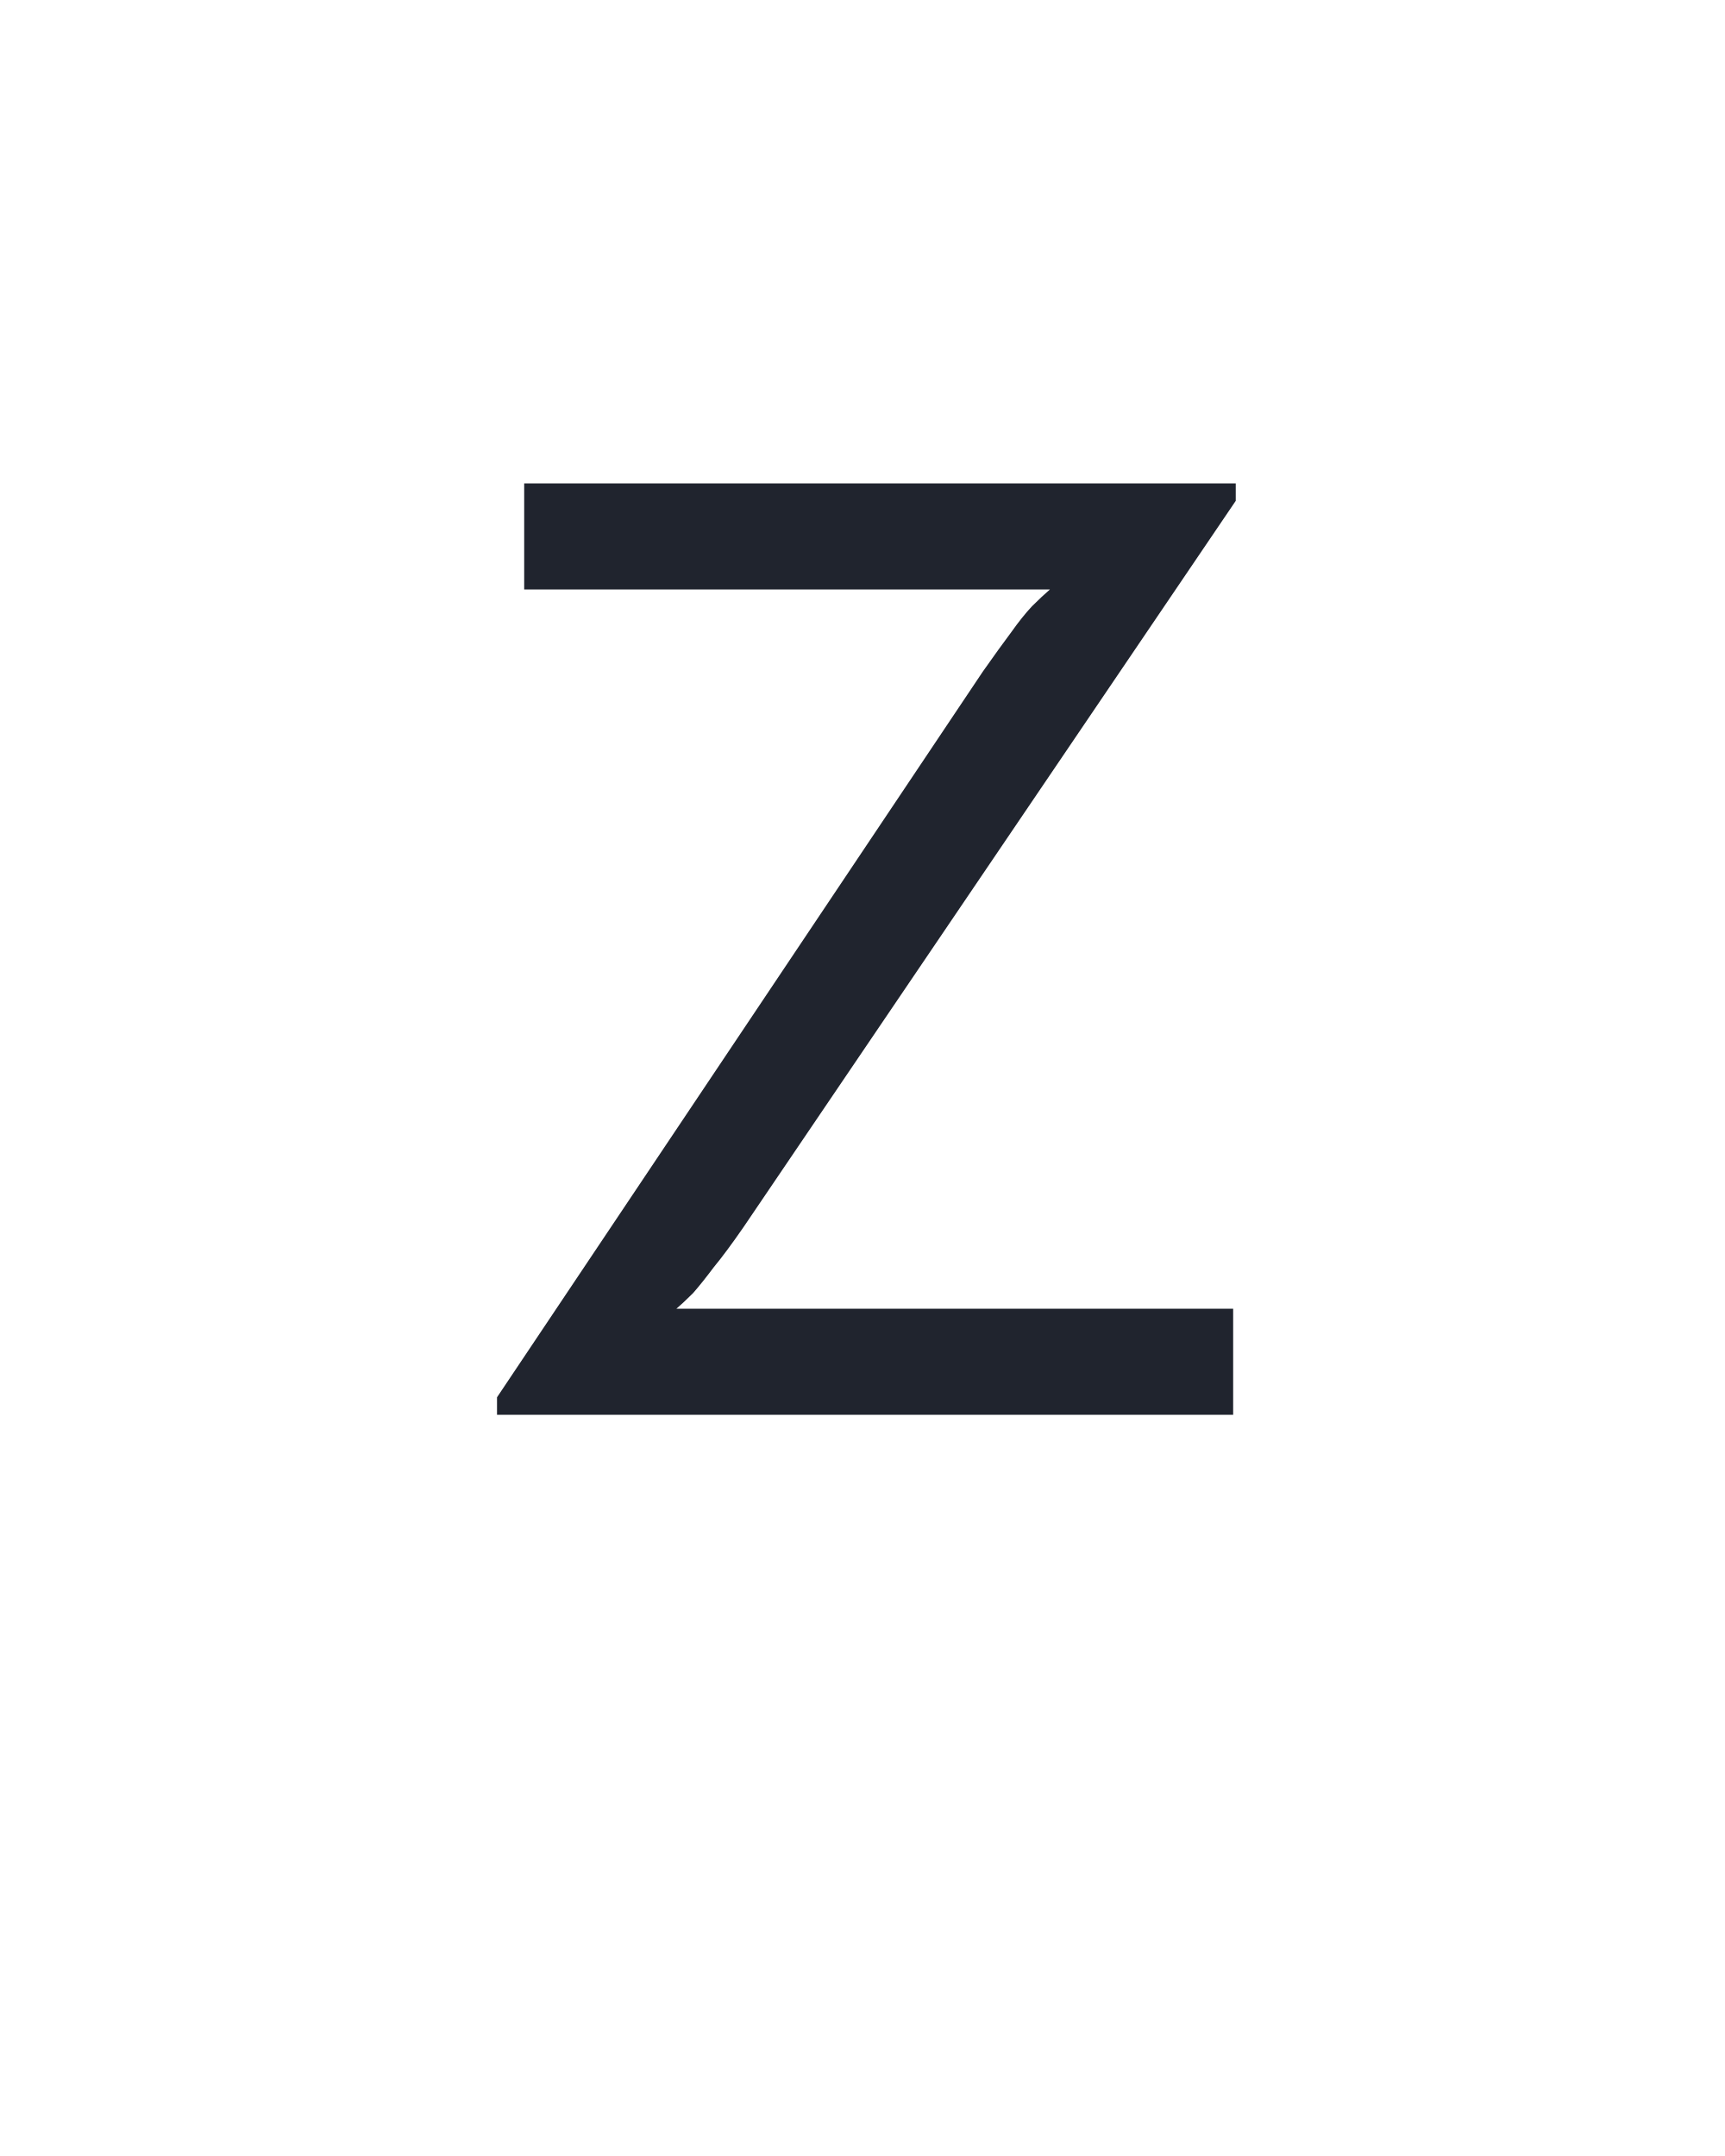
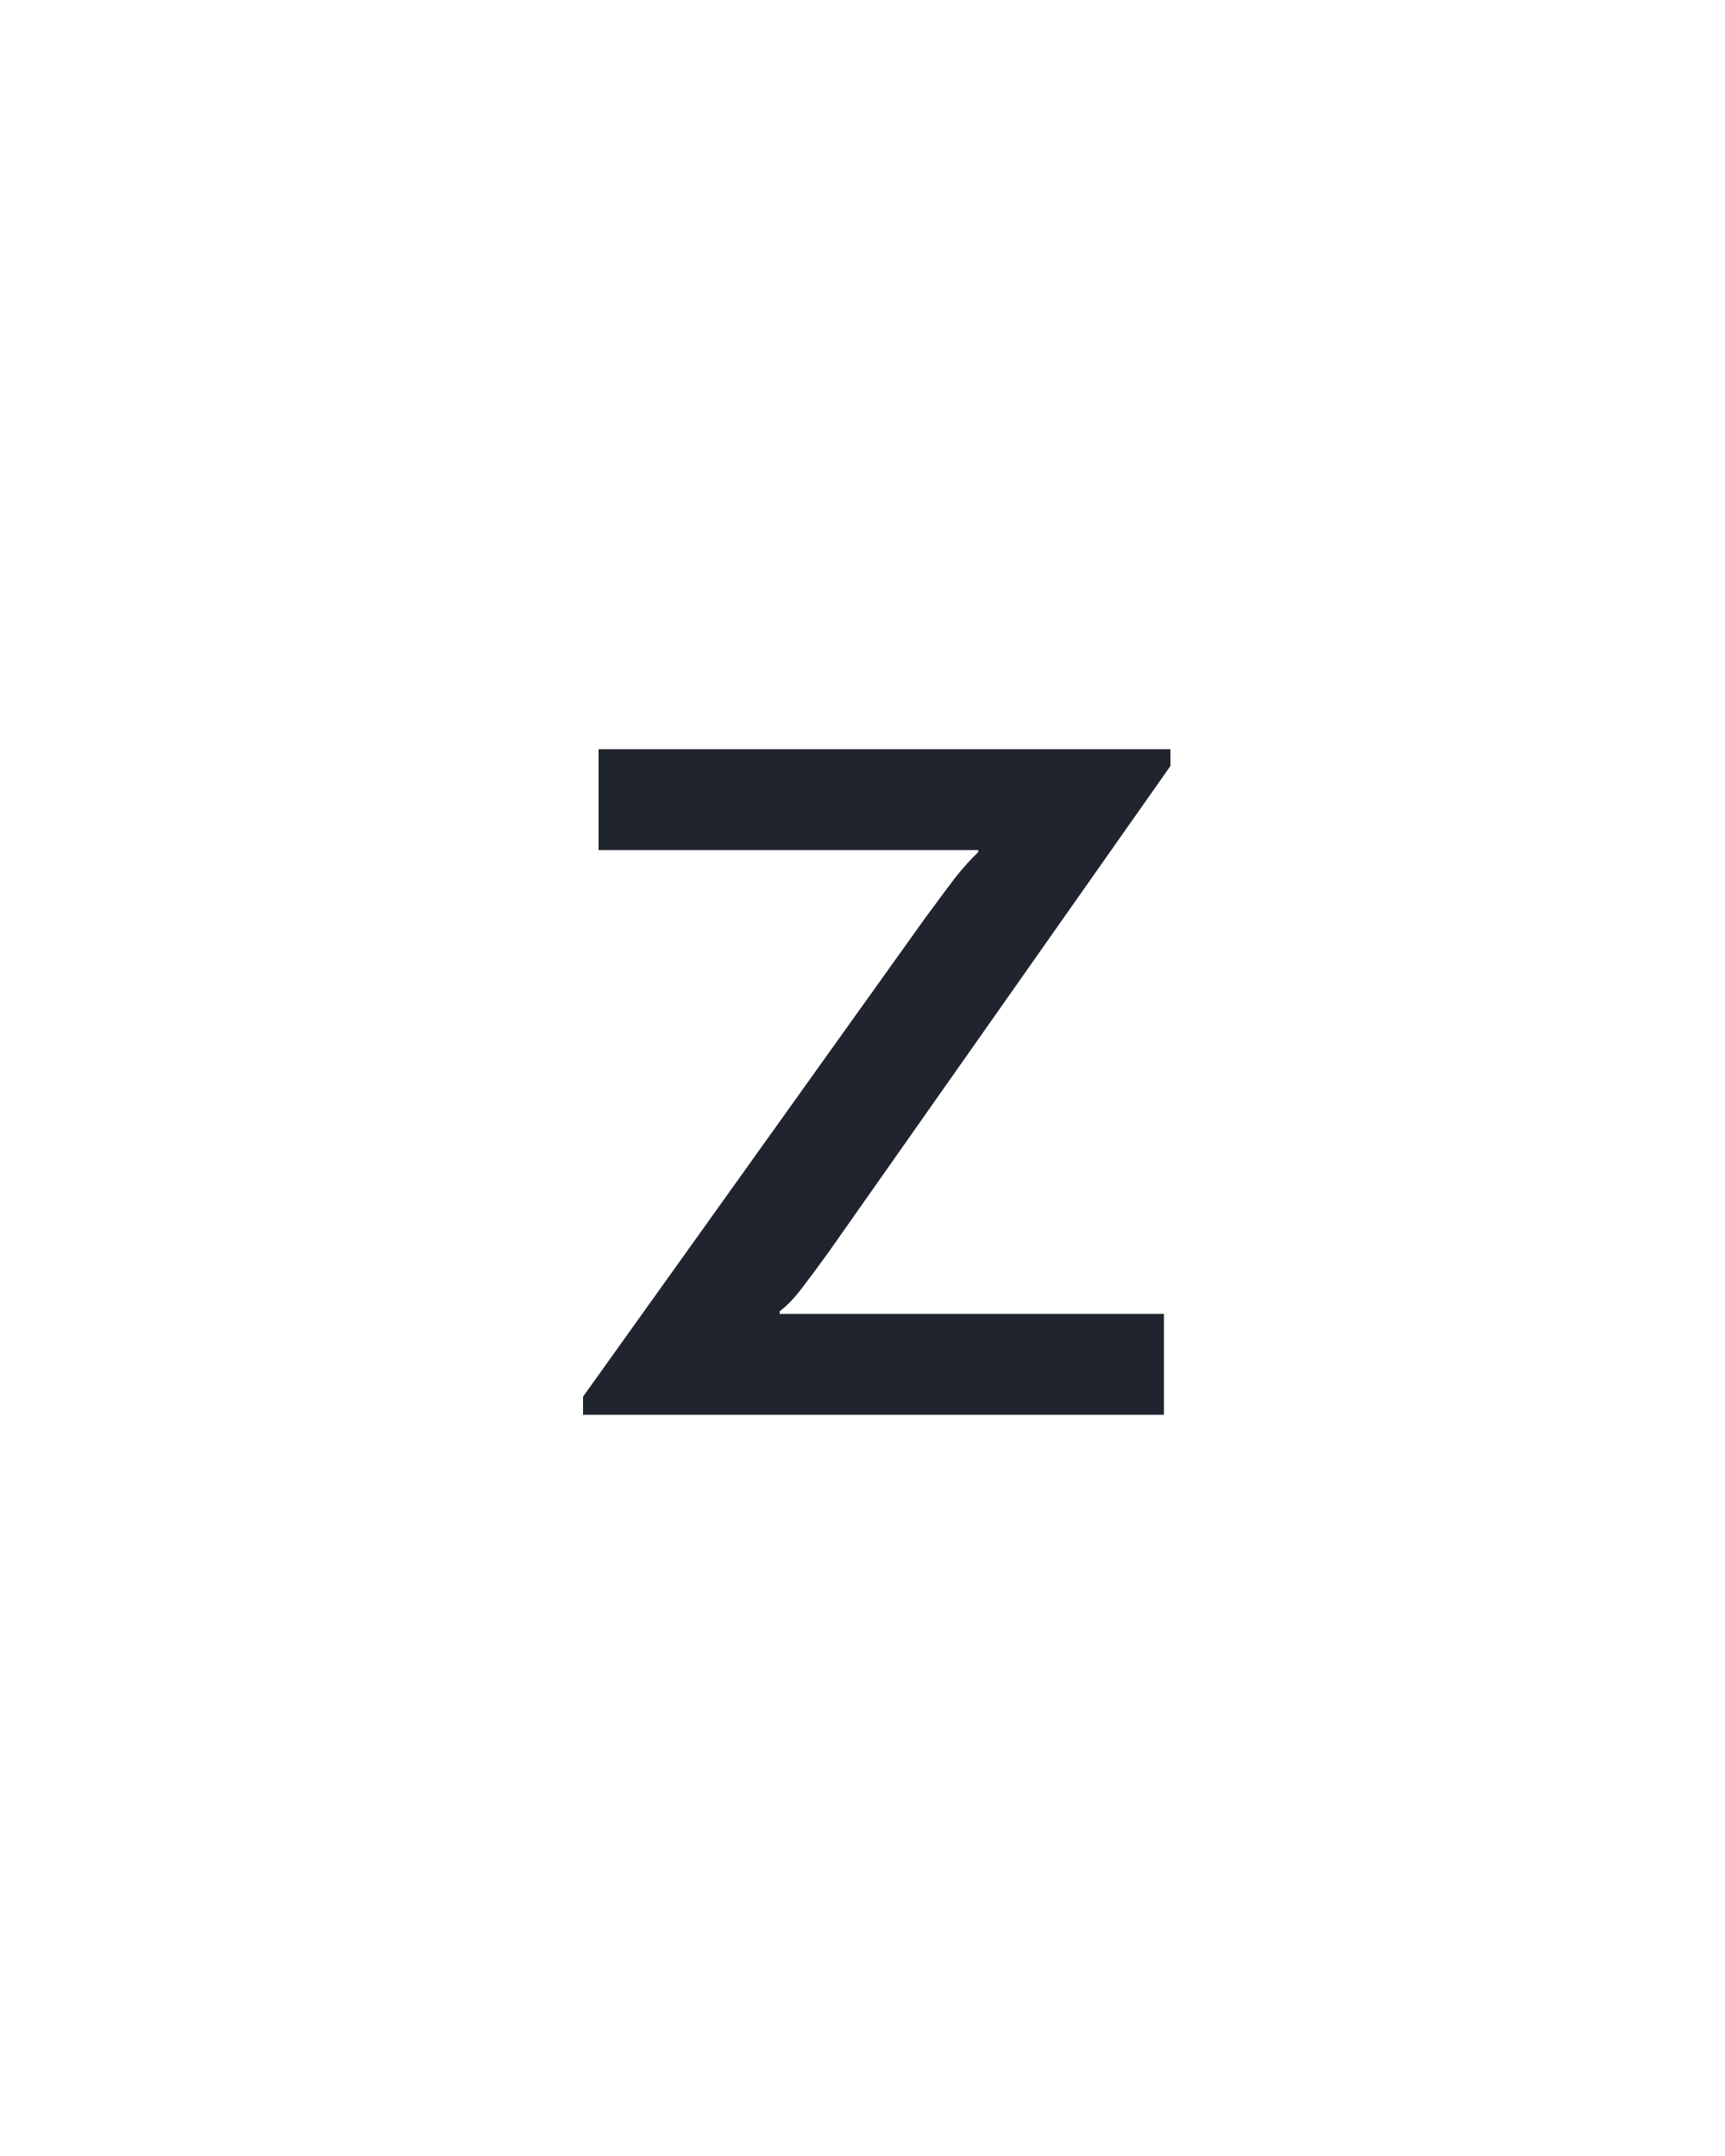
<svg xmlns="http://www.w3.org/2000/svg" height="160" viewBox="0 0 128 160" width="128">
  <defs>
-     <path d="M95 0V-27L846 -1149Q872 -1186 890 -1210Q907 -1234 922 -1250Q937 -1265 952 -1278L953 -1276H137V-1440H1237V-1413L476 -290Q449 -251 430 -228Q412 -204 398 -188Q383 -173 369 -161L367 -164H1233V0Z" id="path1" />
+     <path d="M103 0V-28L629 -764Q659 -805 678 -830Q697 -854 714 -870V-873H127V-1029H1011V-1003L483 -252Q457 -216 440 -194Q424 -173 407 -160V-156H1001V0Z" id="path1" />
  </defs>
  <g>
-     <g data-glyph="Z.ss20" fill="#20242e" transform="translate(32.32 104.992) rotate(0) scale(0.048)">
+     <g data-glyph="z.ss20" fill="#20242e" transform="translate(38.32 104.992) rotate(0) scale(0.048)">
      <use href="#path1" />
    </g>
  </g>
</svg>
